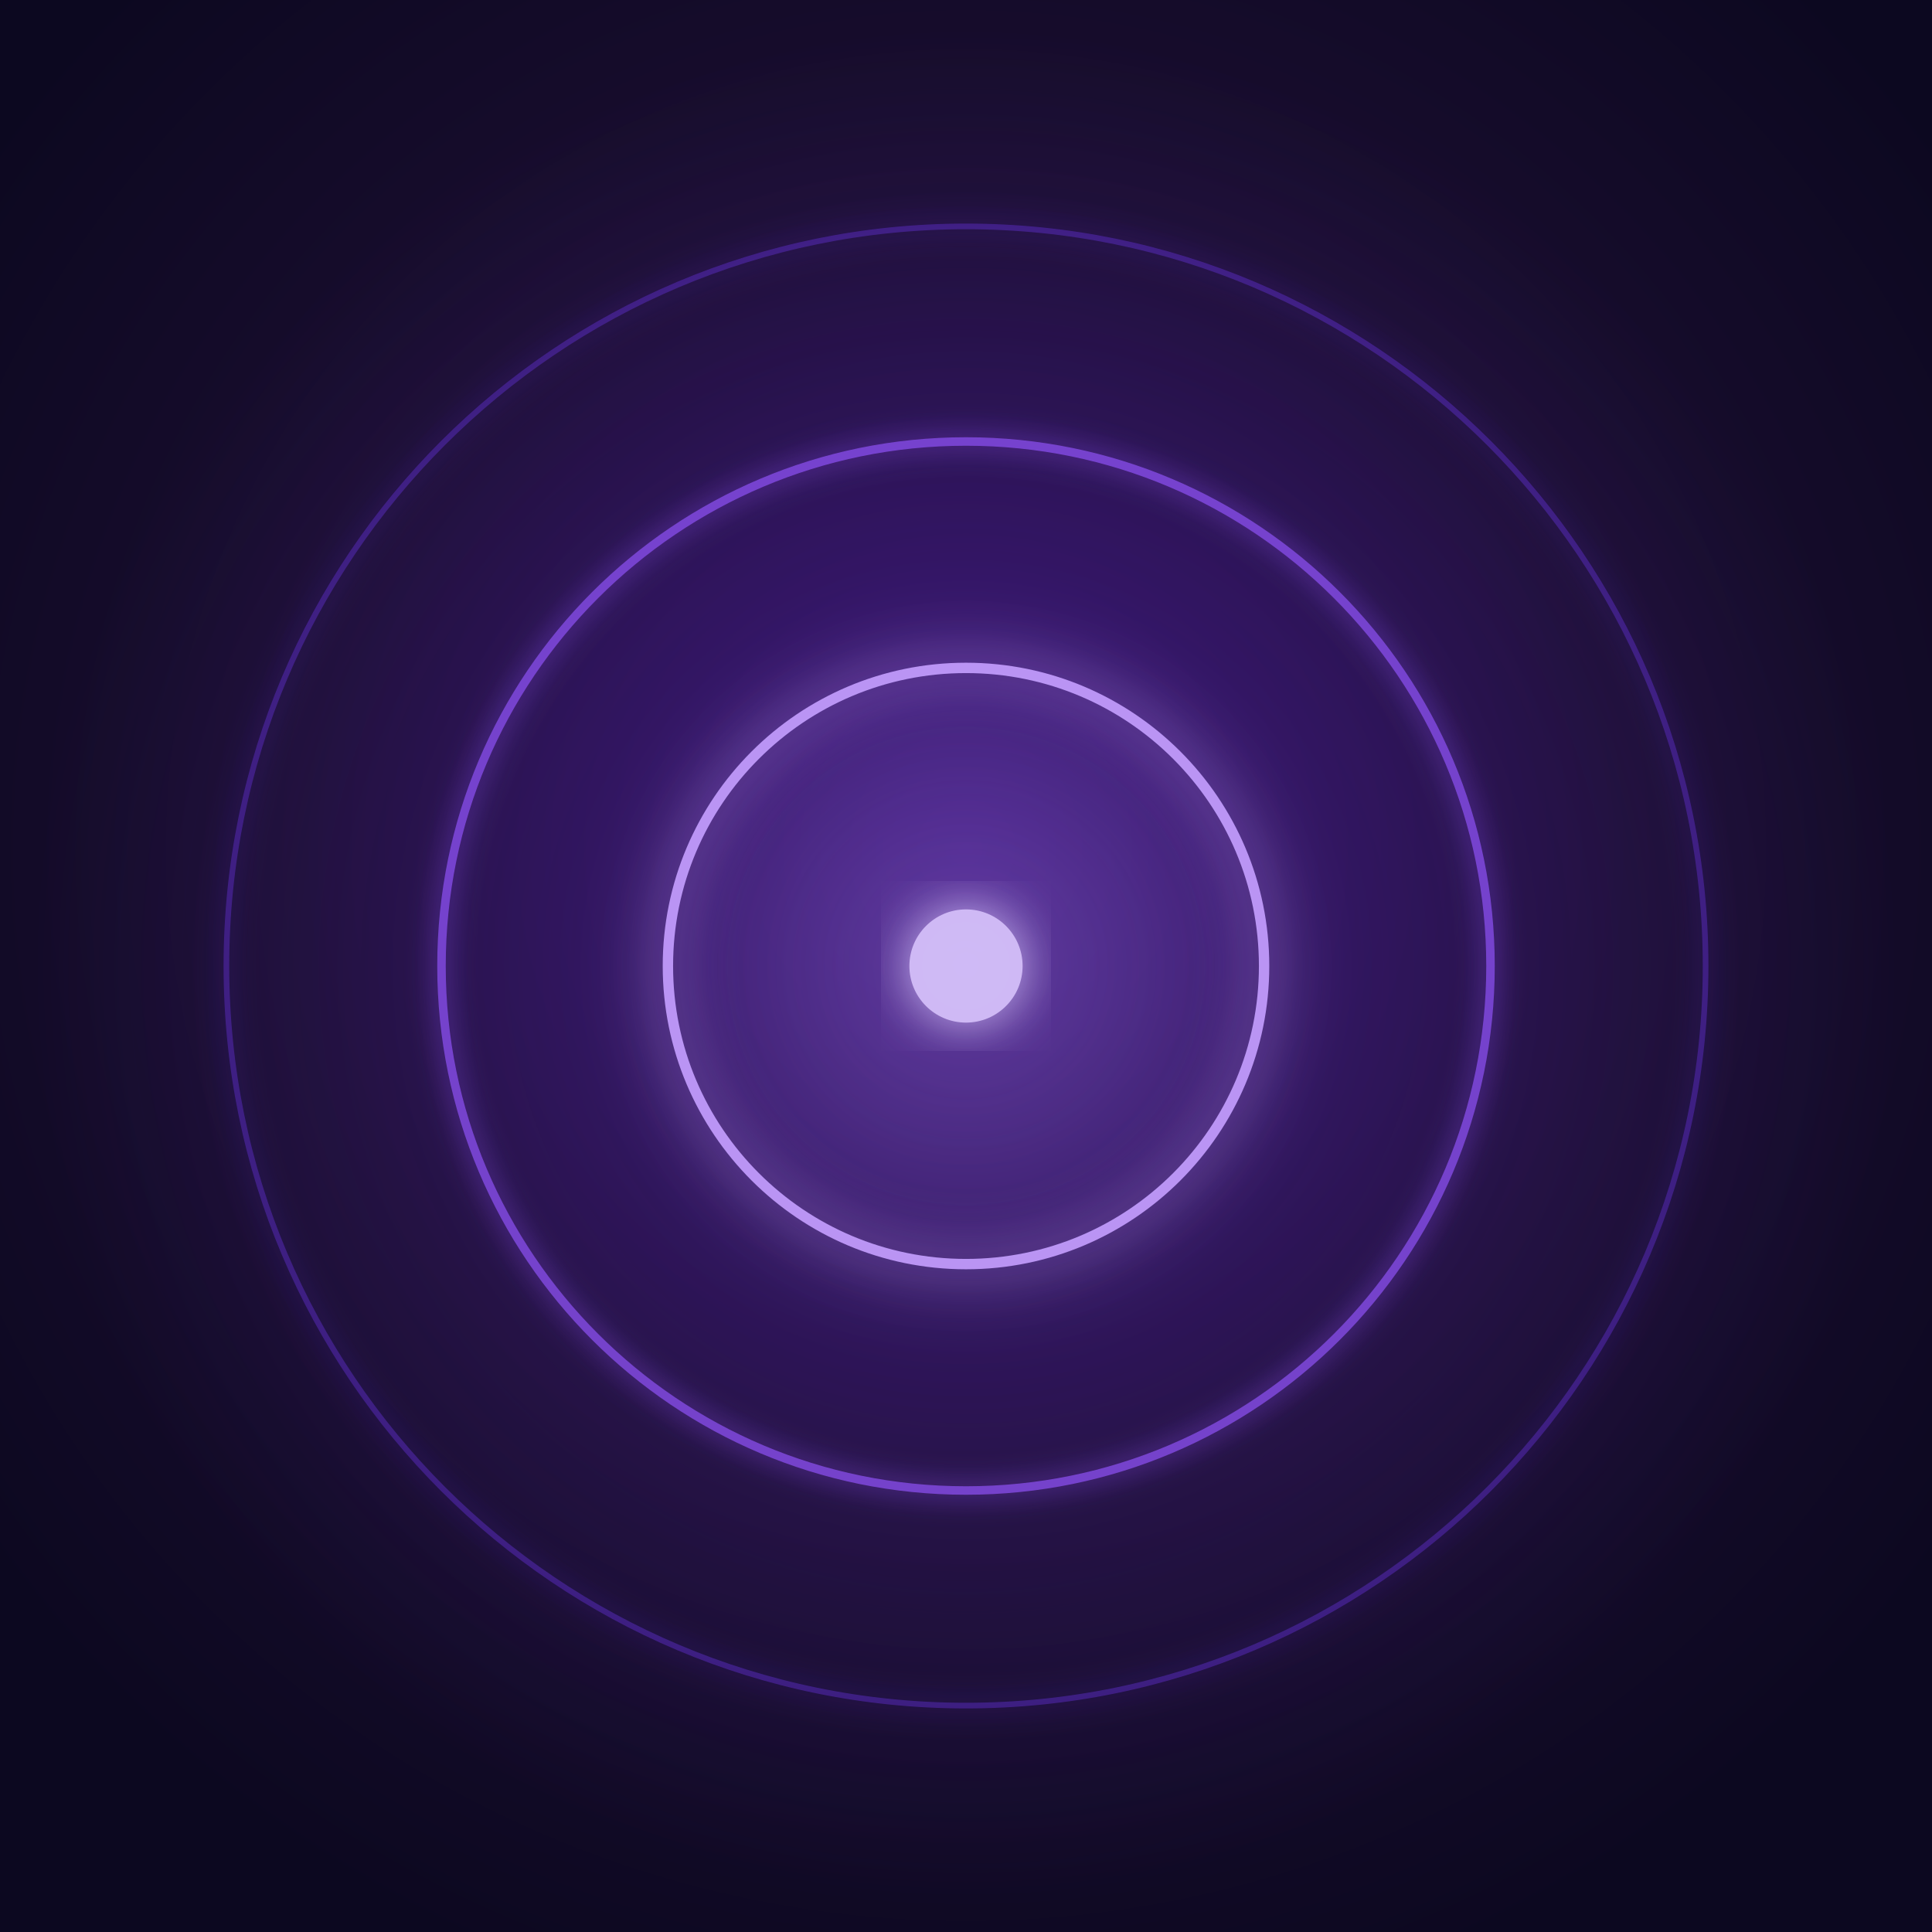
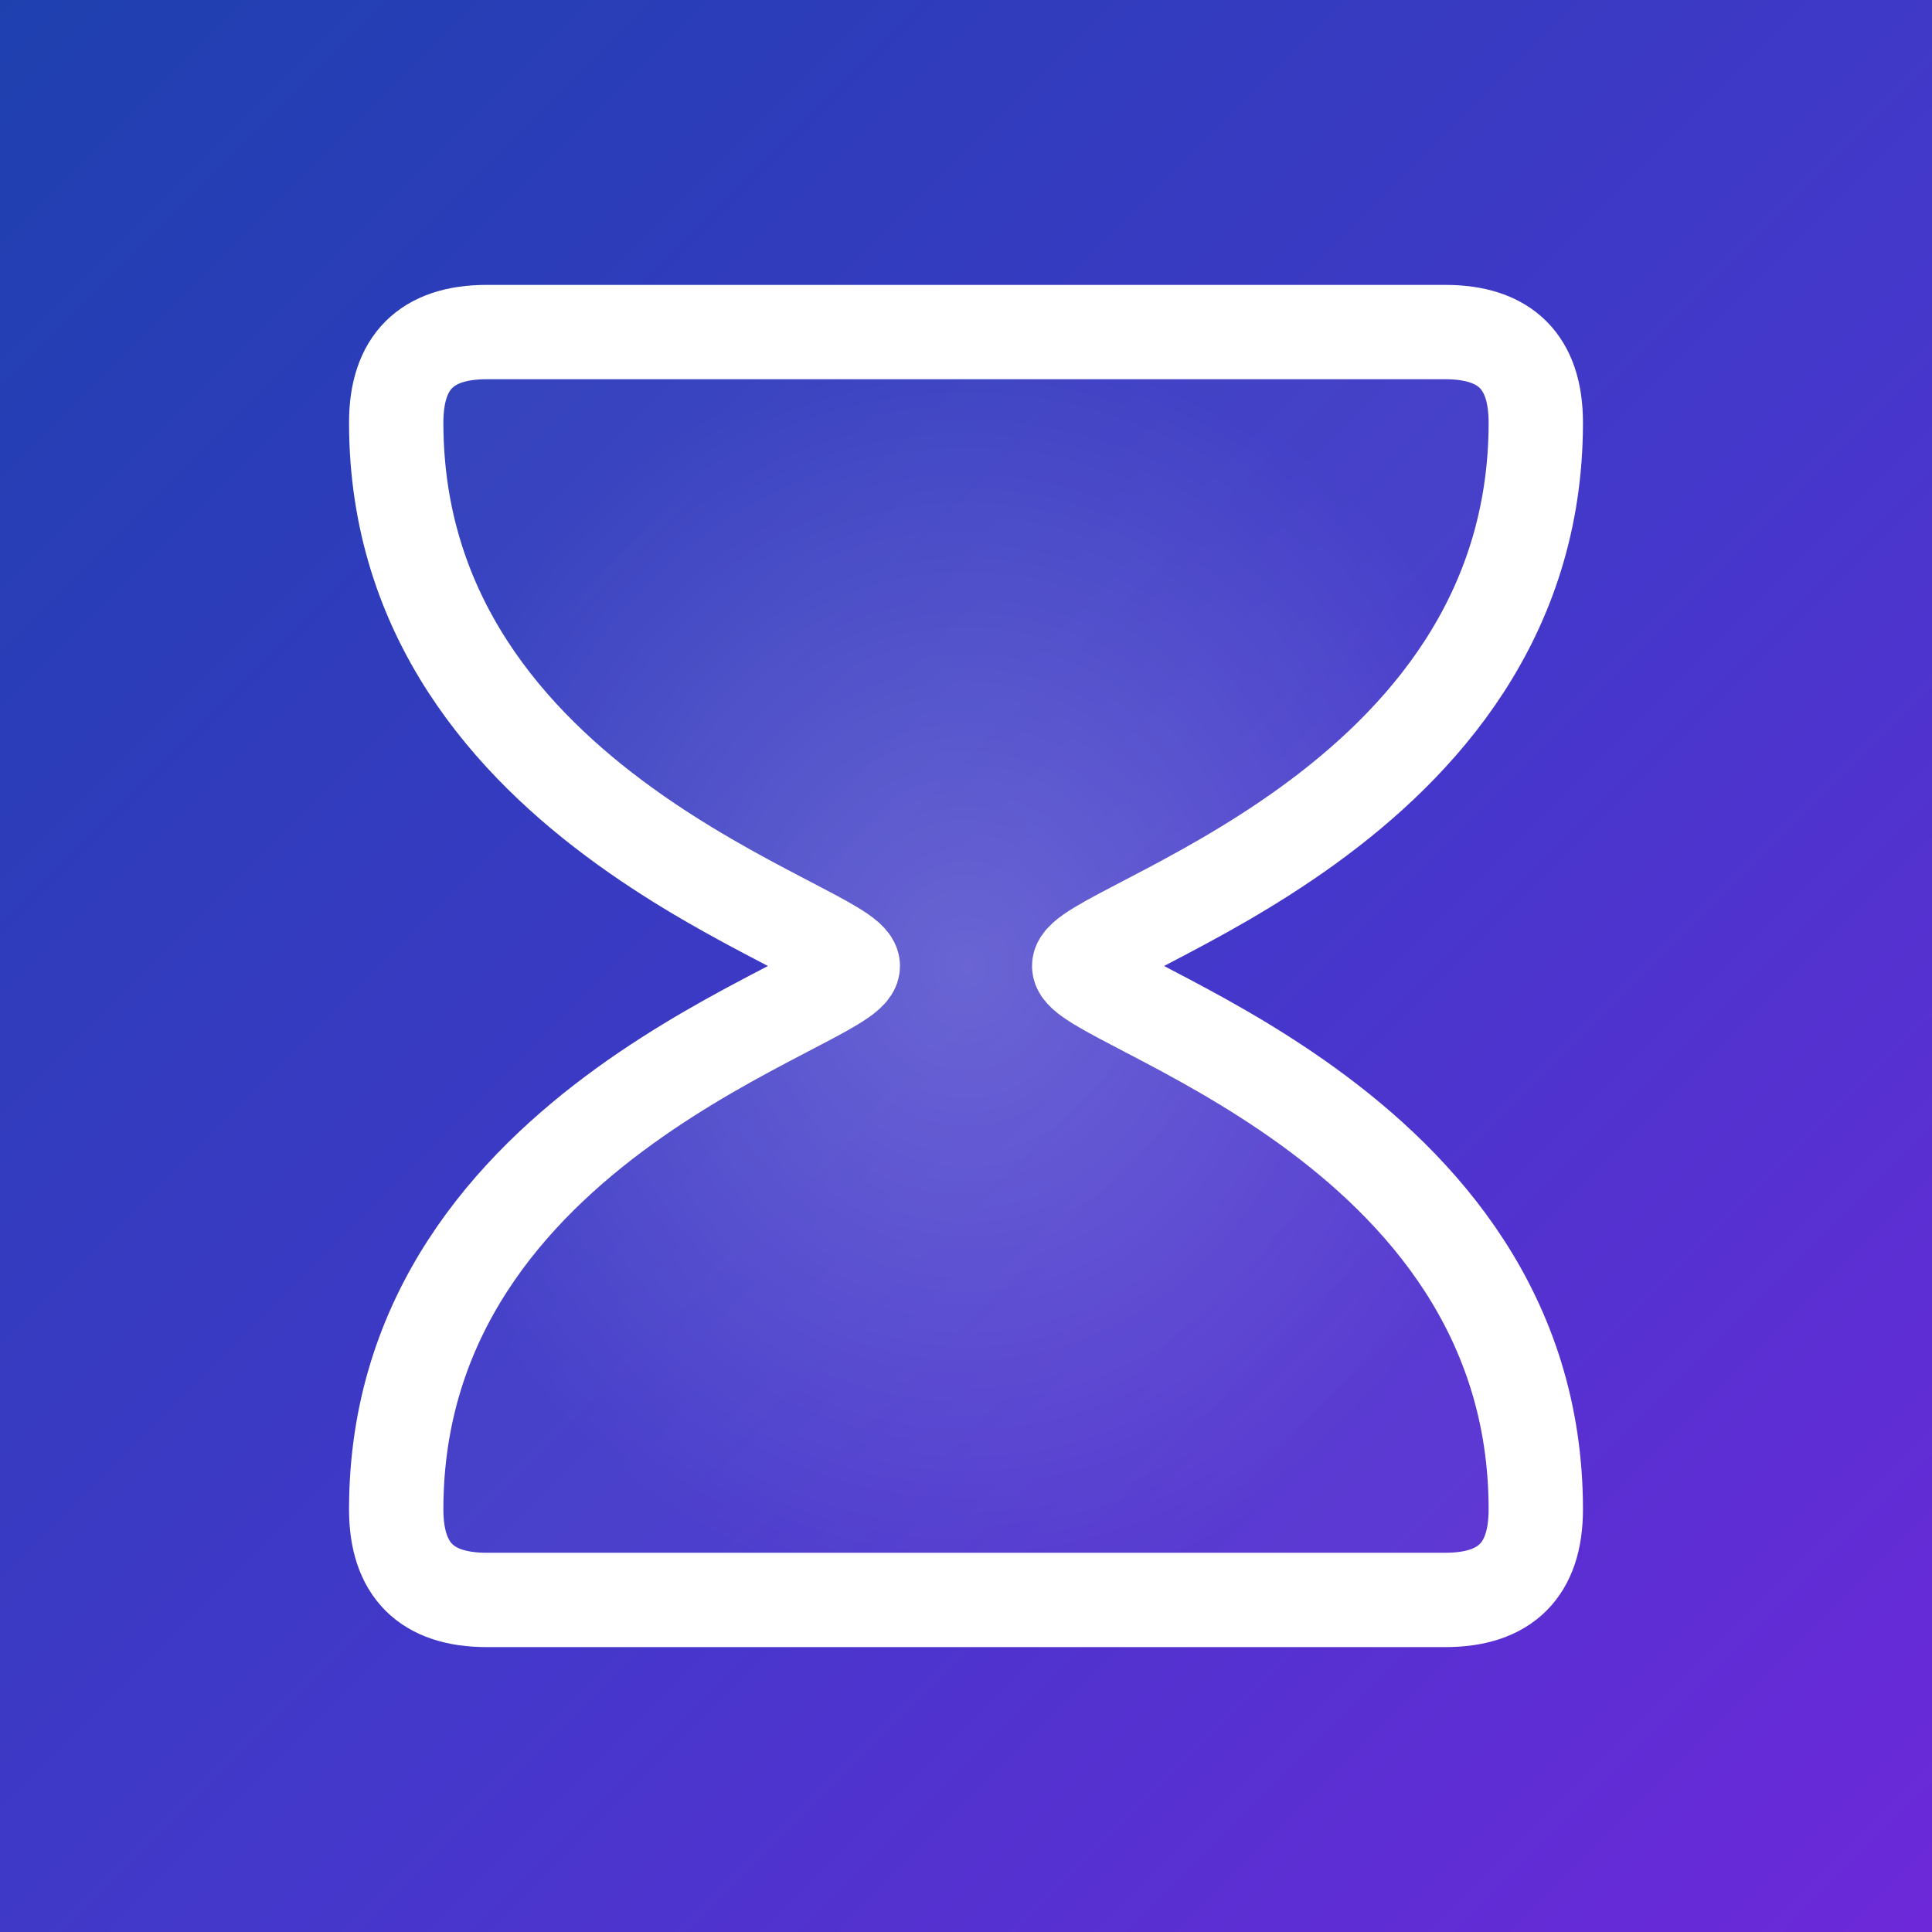
<svg xmlns="http://www.w3.org/2000/svg" viewBox="0 0 1024 1024" width="1024" height="1024">
  <defs>
-     <radialGradient id="bg" cx="50%" cy="44%" r="62%">
-       <stop offset="0%" stop-color="#2E1060" />
-       <stop offset="55%" stop-color="#1a0e30" />
-       <stop offset="100%" stop-color="#0c0820" />
+     <linearGradient id="bg" x1="0" y1="0" x2="1" y2="1">
+       <stop offset="0%" stop-color="#1E40AF" />
+       <stop offset="55%" stop-color="#4338CA" />
+       <stop offset="100%" stop-color="#6D28D9" />
+     </linearGradient>
+     <radialGradient id="glassFill" cx="50%" cy="50%" r="50%">
+       <stop offset="0%" stop-color="white" stop-opacity="0.22" />
+       <stop offset="100%" stop-color="white" stop-opacity="0.04" />
    </radialGradient>
-     <radialGradient id="halo" cx="50%" cy="50%" r="48%">
-       <stop offset="0%" stop-color="#6B30CC" stop-opacity="0.35" />
-       <stop offset="100%" stop-color="#6B30CC" stop-opacity="0" />
-     </radialGradient>
-     <radialGradient id="innerHalo" cx="50%" cy="50%" r="20%">
-       <stop offset="0%" stop-color="#BFA0FF" stop-opacity="0.25" />
-       <stop offset="100%" stop-color="#BFA0FF" stop-opacity="0" />
-     </radialGradient>
-     <filter id="glowRing" x="-15%" y="-15%" width="130%" height="130%" color-interpolation-filters="sRGB">
-       <feGaussianBlur in="SourceGraphic" stdDeviation="7" result="blur" />
-       <feMerge>
-         <feMergeNode in="blur" />
-         <feMergeNode in="SourceGraphic" />
-       </feMerge>
-     </filter>
-     <filter id="glowStrong" x="-25%" y="-25%" width="150%" height="150%" color-interpolation-filters="sRGB">
-       <feGaussianBlur in="SourceGraphic" stdDeviation="14" result="blur" />
-       <feMerge>
-         <feMergeNode in="blur" />
-         <feMergeNode in="SourceGraphic" />
-       </feMerge>
-     </filter>
  </defs>
  <rect width="1024" height="1024" fill="url(#bg)" />
-   <rect width="1024" height="1024" fill="url(#halo)" />
-   <rect width="1024" height="1024" fill="url(#innerHalo)" />
-   <circle cx="512" cy="512" r="392" fill="none" stroke="#5A2CC0" stroke-width="3" opacity="0.55" filter="url(#glowRing)" />
-   <circle cx="512" cy="512" r="278" fill="none" stroke="#8B50F0" stroke-width="4.5" opacity="0.78" filter="url(#glowRing)" />
-   <circle cx="512" cy="512" r="158" fill="none" stroke="#C49EFF" stroke-width="5.5" opacity="0.92" filter="url(#glowStrong)" />
-   <circle cx="512" cy="512" r="30" fill="#DCC8FF" opacity="0.90" filter="url(#glowStrong)" />
+   <path fill="url(#glassFill)" stroke="white" stroke-width="50" stroke-linejoin="round" d="       M 258,176 L 766,176       Q 814,176 814,224       C 814,430 572,492 572,512       C 572,532 814,594 814,800       Q 814,848 766,848       L 258,848       Q 210,848 210,800       C 210,594 452,532 452,512       C 452,492 210,430 210,224       Q 210,176 258,176 Z     " />
</svg>
